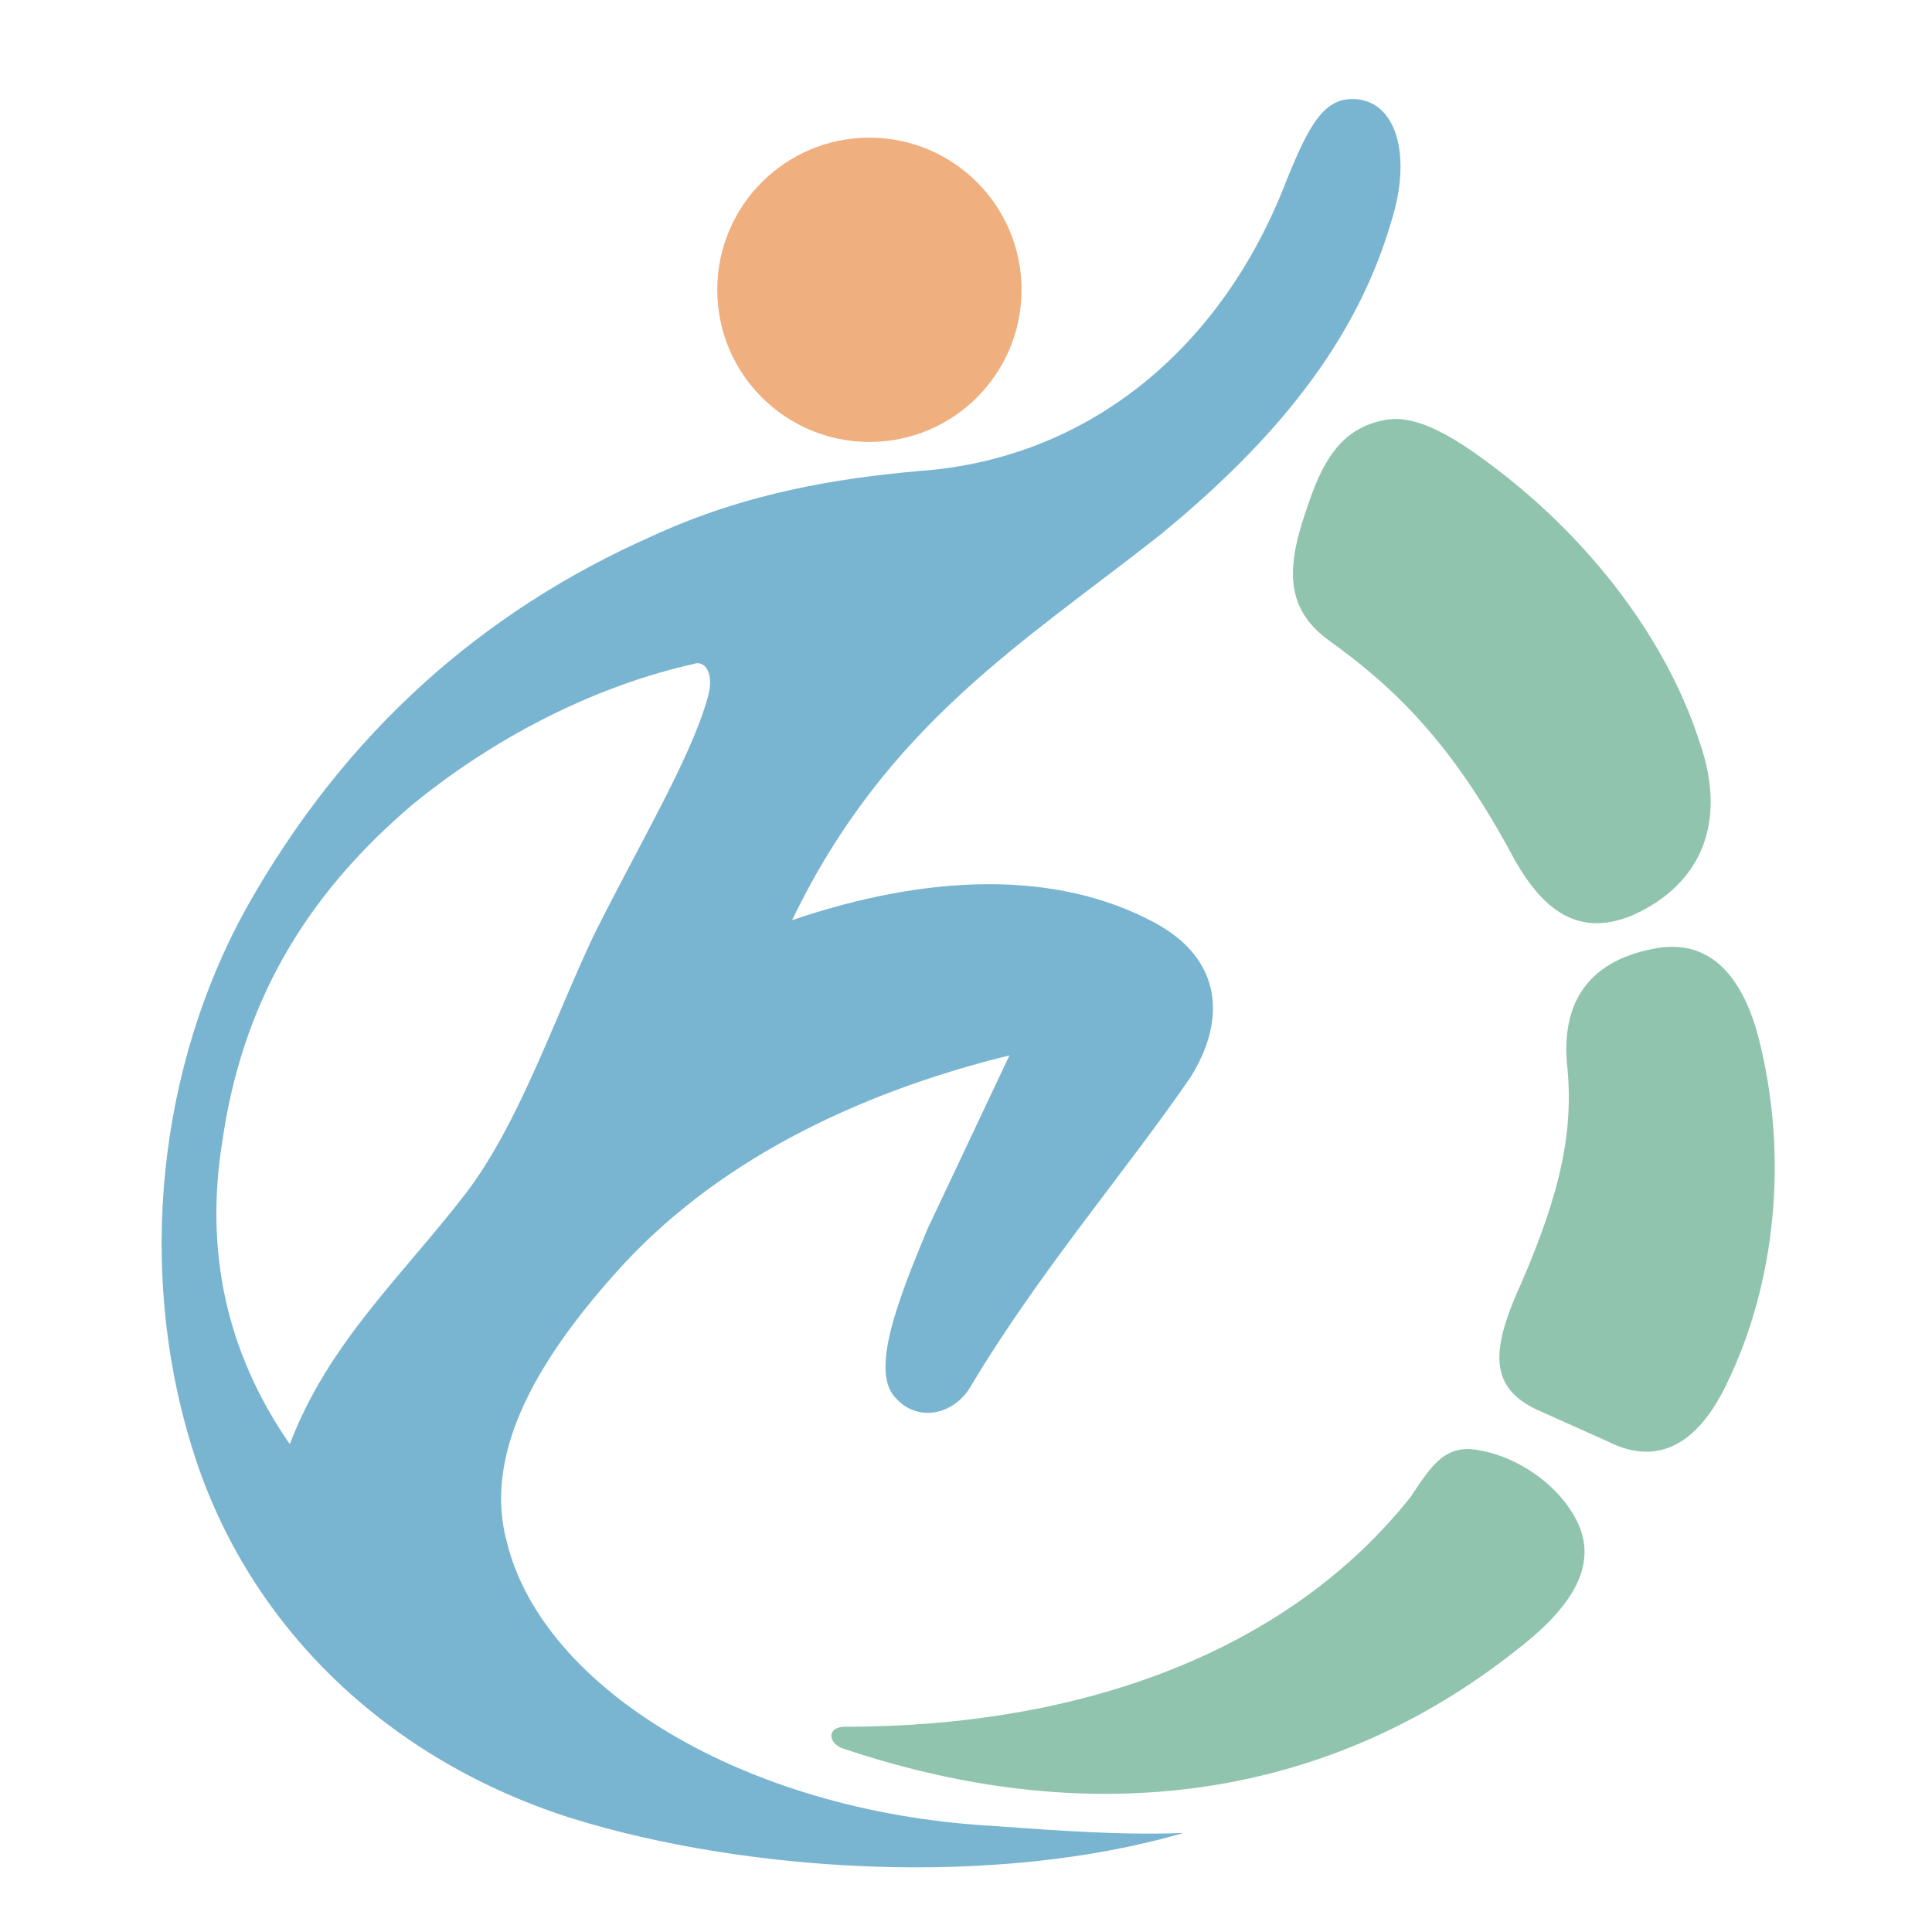
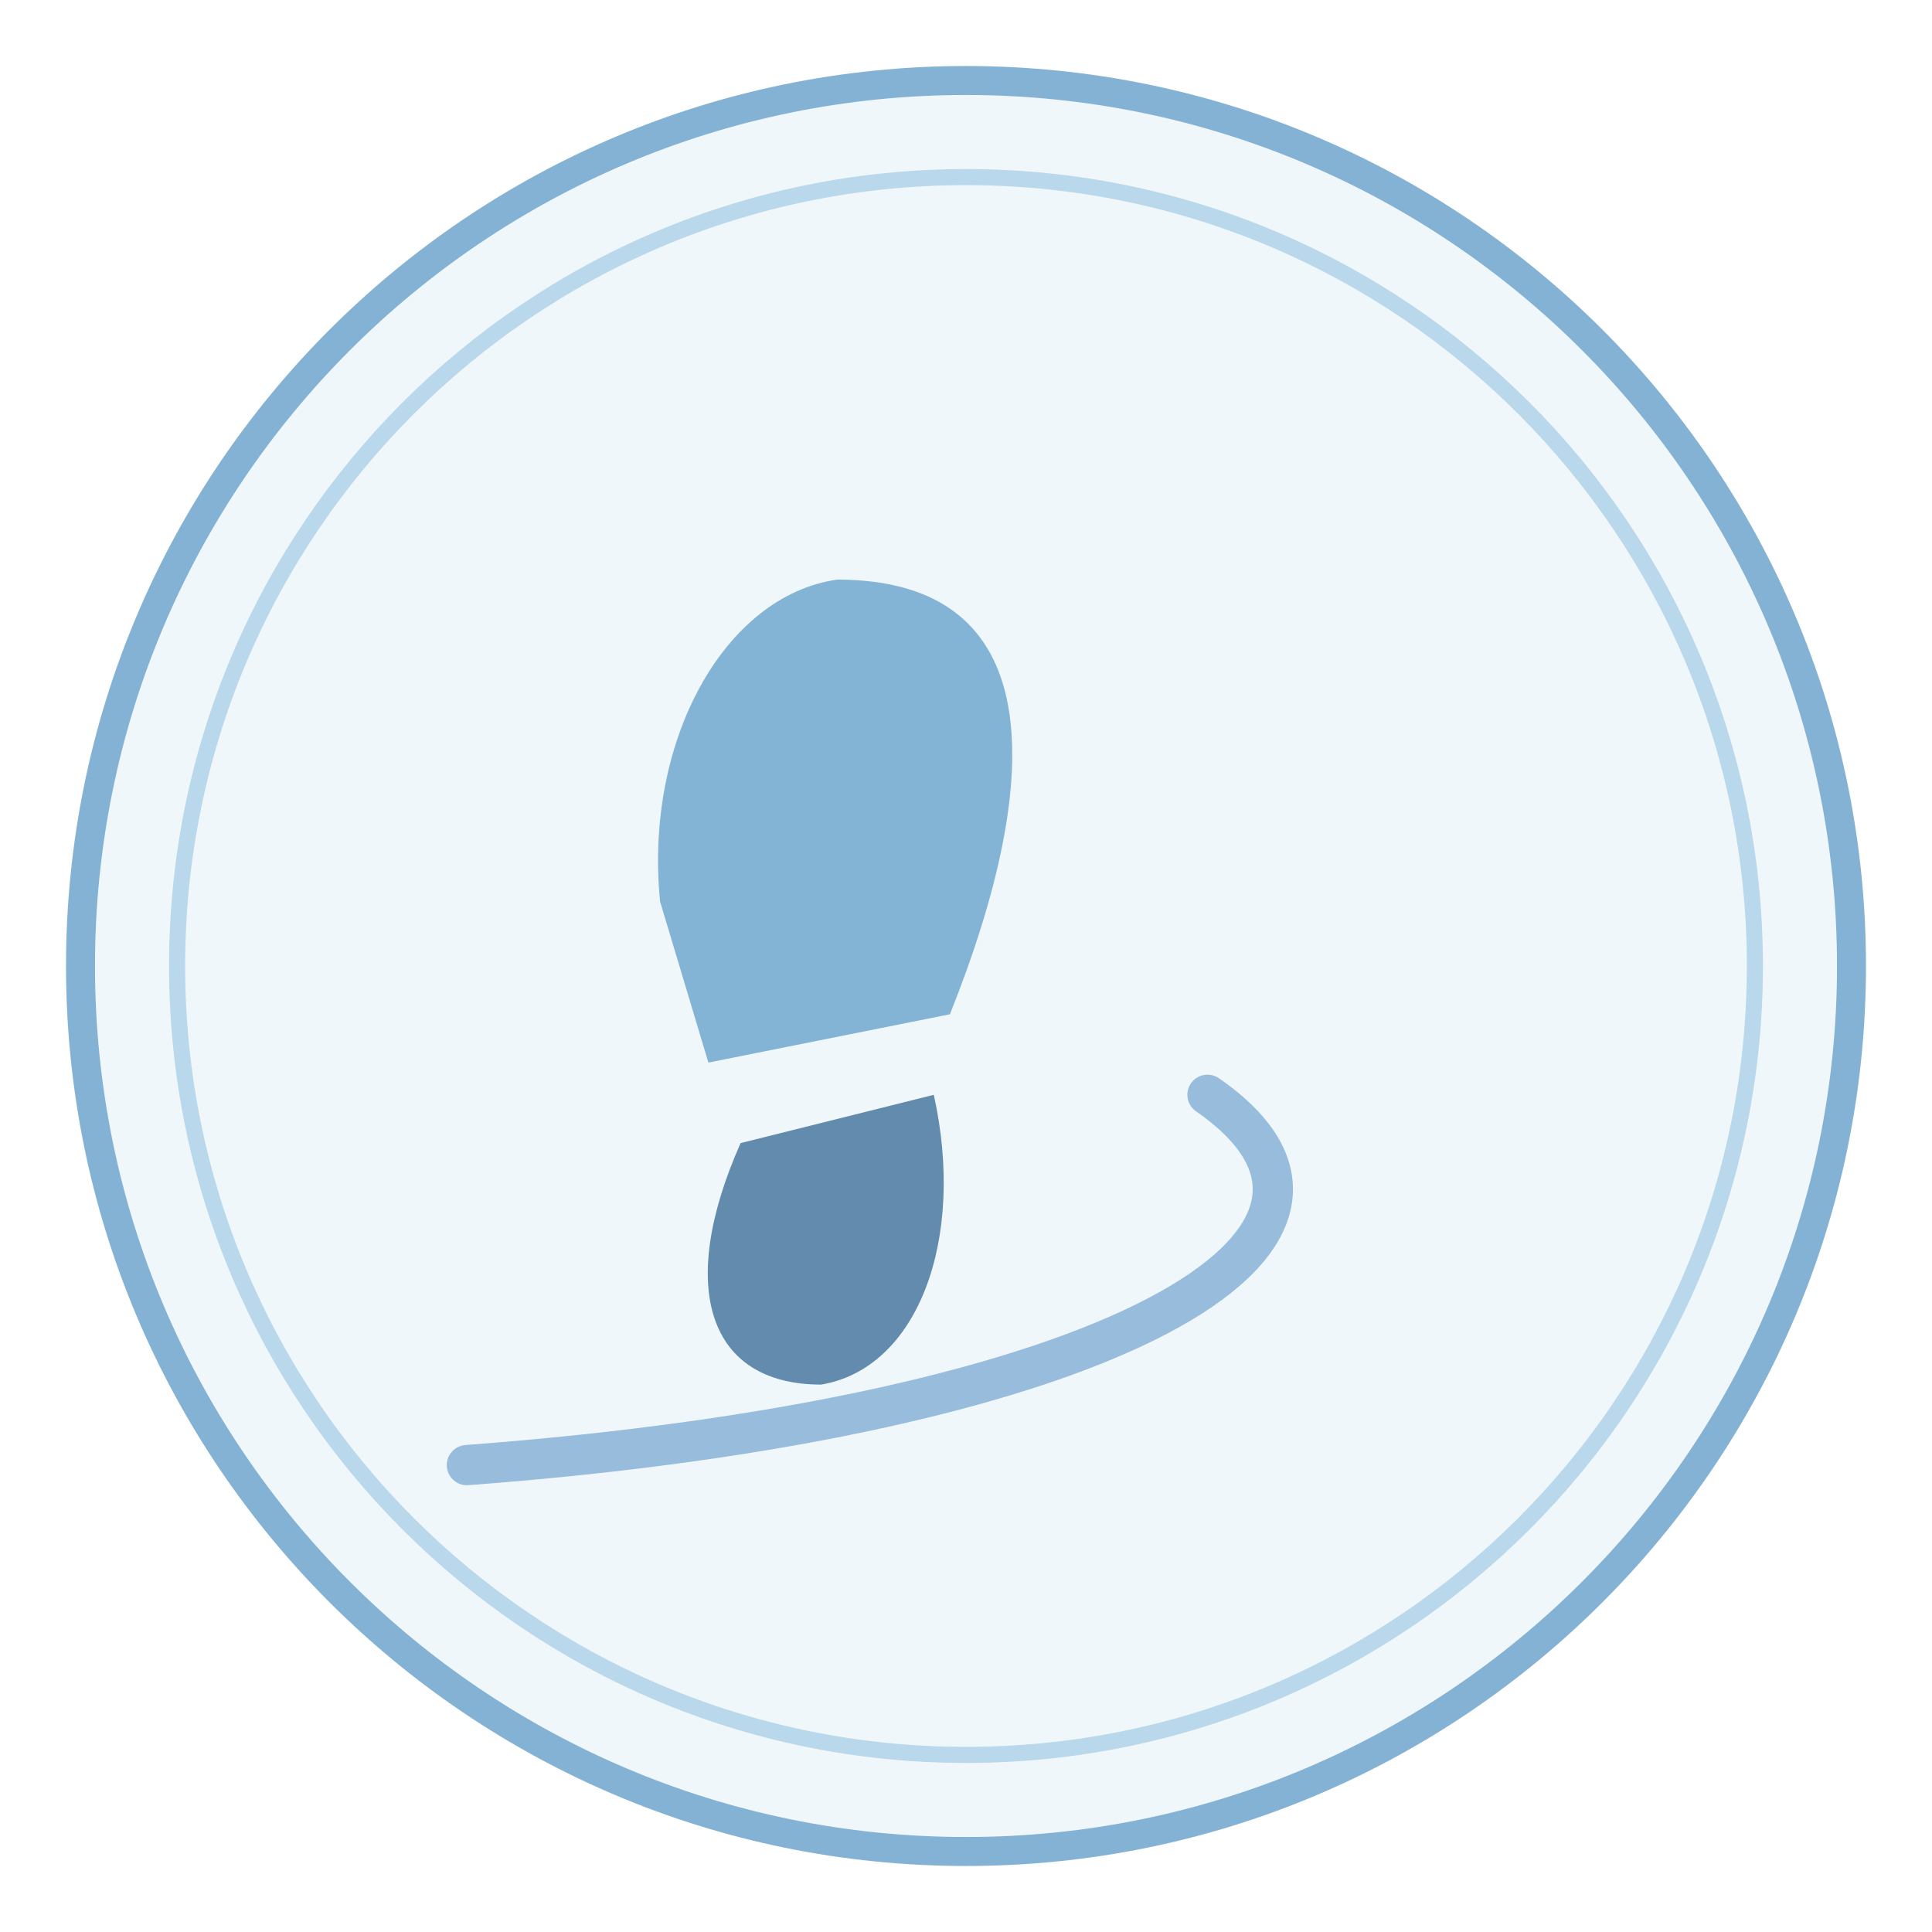
- <svg xmlns="http://www.w3.org/2000/svg" viewBox="240 210 800 800" fill="none">
-   <circle cx="600" cy="330" r="63" fill="#efaf7f" />
-   <path fill="#79b5d1" fill-rule="evenodd" d="M800 251C818 251 825 274 816 302C800 357 761 398 721 431C664 476 607 510 568 591C624 572 677 570 718 592C746 607 748 632 733 656C707 694 670 737 642 784C635 796 620 799 611 789C600 778 612 748 624 719L658 647C593 663 535 692 495 737C461 775 440 813 450 849C465 909 548 960 650 966C678 968 704 970 730 969C651 992 548 985 477 963C401 939 343 884 320 811C296 735 306 651 342 586C383 513 440 463 510 432C549 414 587 408 621 405C690 400 746 355 773 284C782 262 788 251 800 251ZM527 485C491 493 449 512 411 543C365 582 340 627 332 683C325 727 333 769 360 808C376 766 406 739 433 704C455 675 469 633 486 597C505 559 526 524 533 499C536 489 532 483 527 485Z" />
-   <path fill="#91c4af" d="M813 384C827 381 844 392 862 406C898 434 930 474 944 518C955 550 945 576 916 589C892 599 877 585 865 562C841 518 818 495 790 475C771 461 773 443 782 418C789 397 798 387 813 384Z" />
-   <path fill="#91c4af" d="M924 603C947 598 961 613 968 639C981 689 975 742 955 783C944 806 928 818 906 807L877 794C857 785 858 770 867 748C884 710 892 682 889 652C886 624 899 608 924 603Z" />
-   <path fill="#91c4af" d="M848 810C864 811 883 822 892 838C904 859 888 878 867 894C792 953 696 970 589 934C583 932 582 925 590 925C688 925 773 894 824 830C832 818 837 810 848 810Z" />
+ <svg xmlns="http://www.w3.org/2000/svg" viewBox="0 0 120 120" fill="none">
+   <circle cx="60" cy="60" r="55" fill="#f0f7fb" stroke="#84b2d4" stroke-width="1.8" />
+   <circle cx="60" cy="60" r="49" stroke="#bad8eb" stroke-width="1" />
+   <g stroke="#739abc" stroke-width="2.5" stroke-linecap="round" stroke-linejoin="round">
+     <path d="M52 36c-7 1-12 10-11 20l3 10 15-3c6-15 6-27-7-27Z" fill="#83b4d5" stroke="none" />
+     <path d="m46 71 12-3c2 9-1 17-7 18-7 0-9-6-5-15Z" fill="#638bae" stroke="none" />
+     <path d="M29 91c40-3 59-14 46-23" stroke="#97bcdc" />
+   </g>
</svg>
